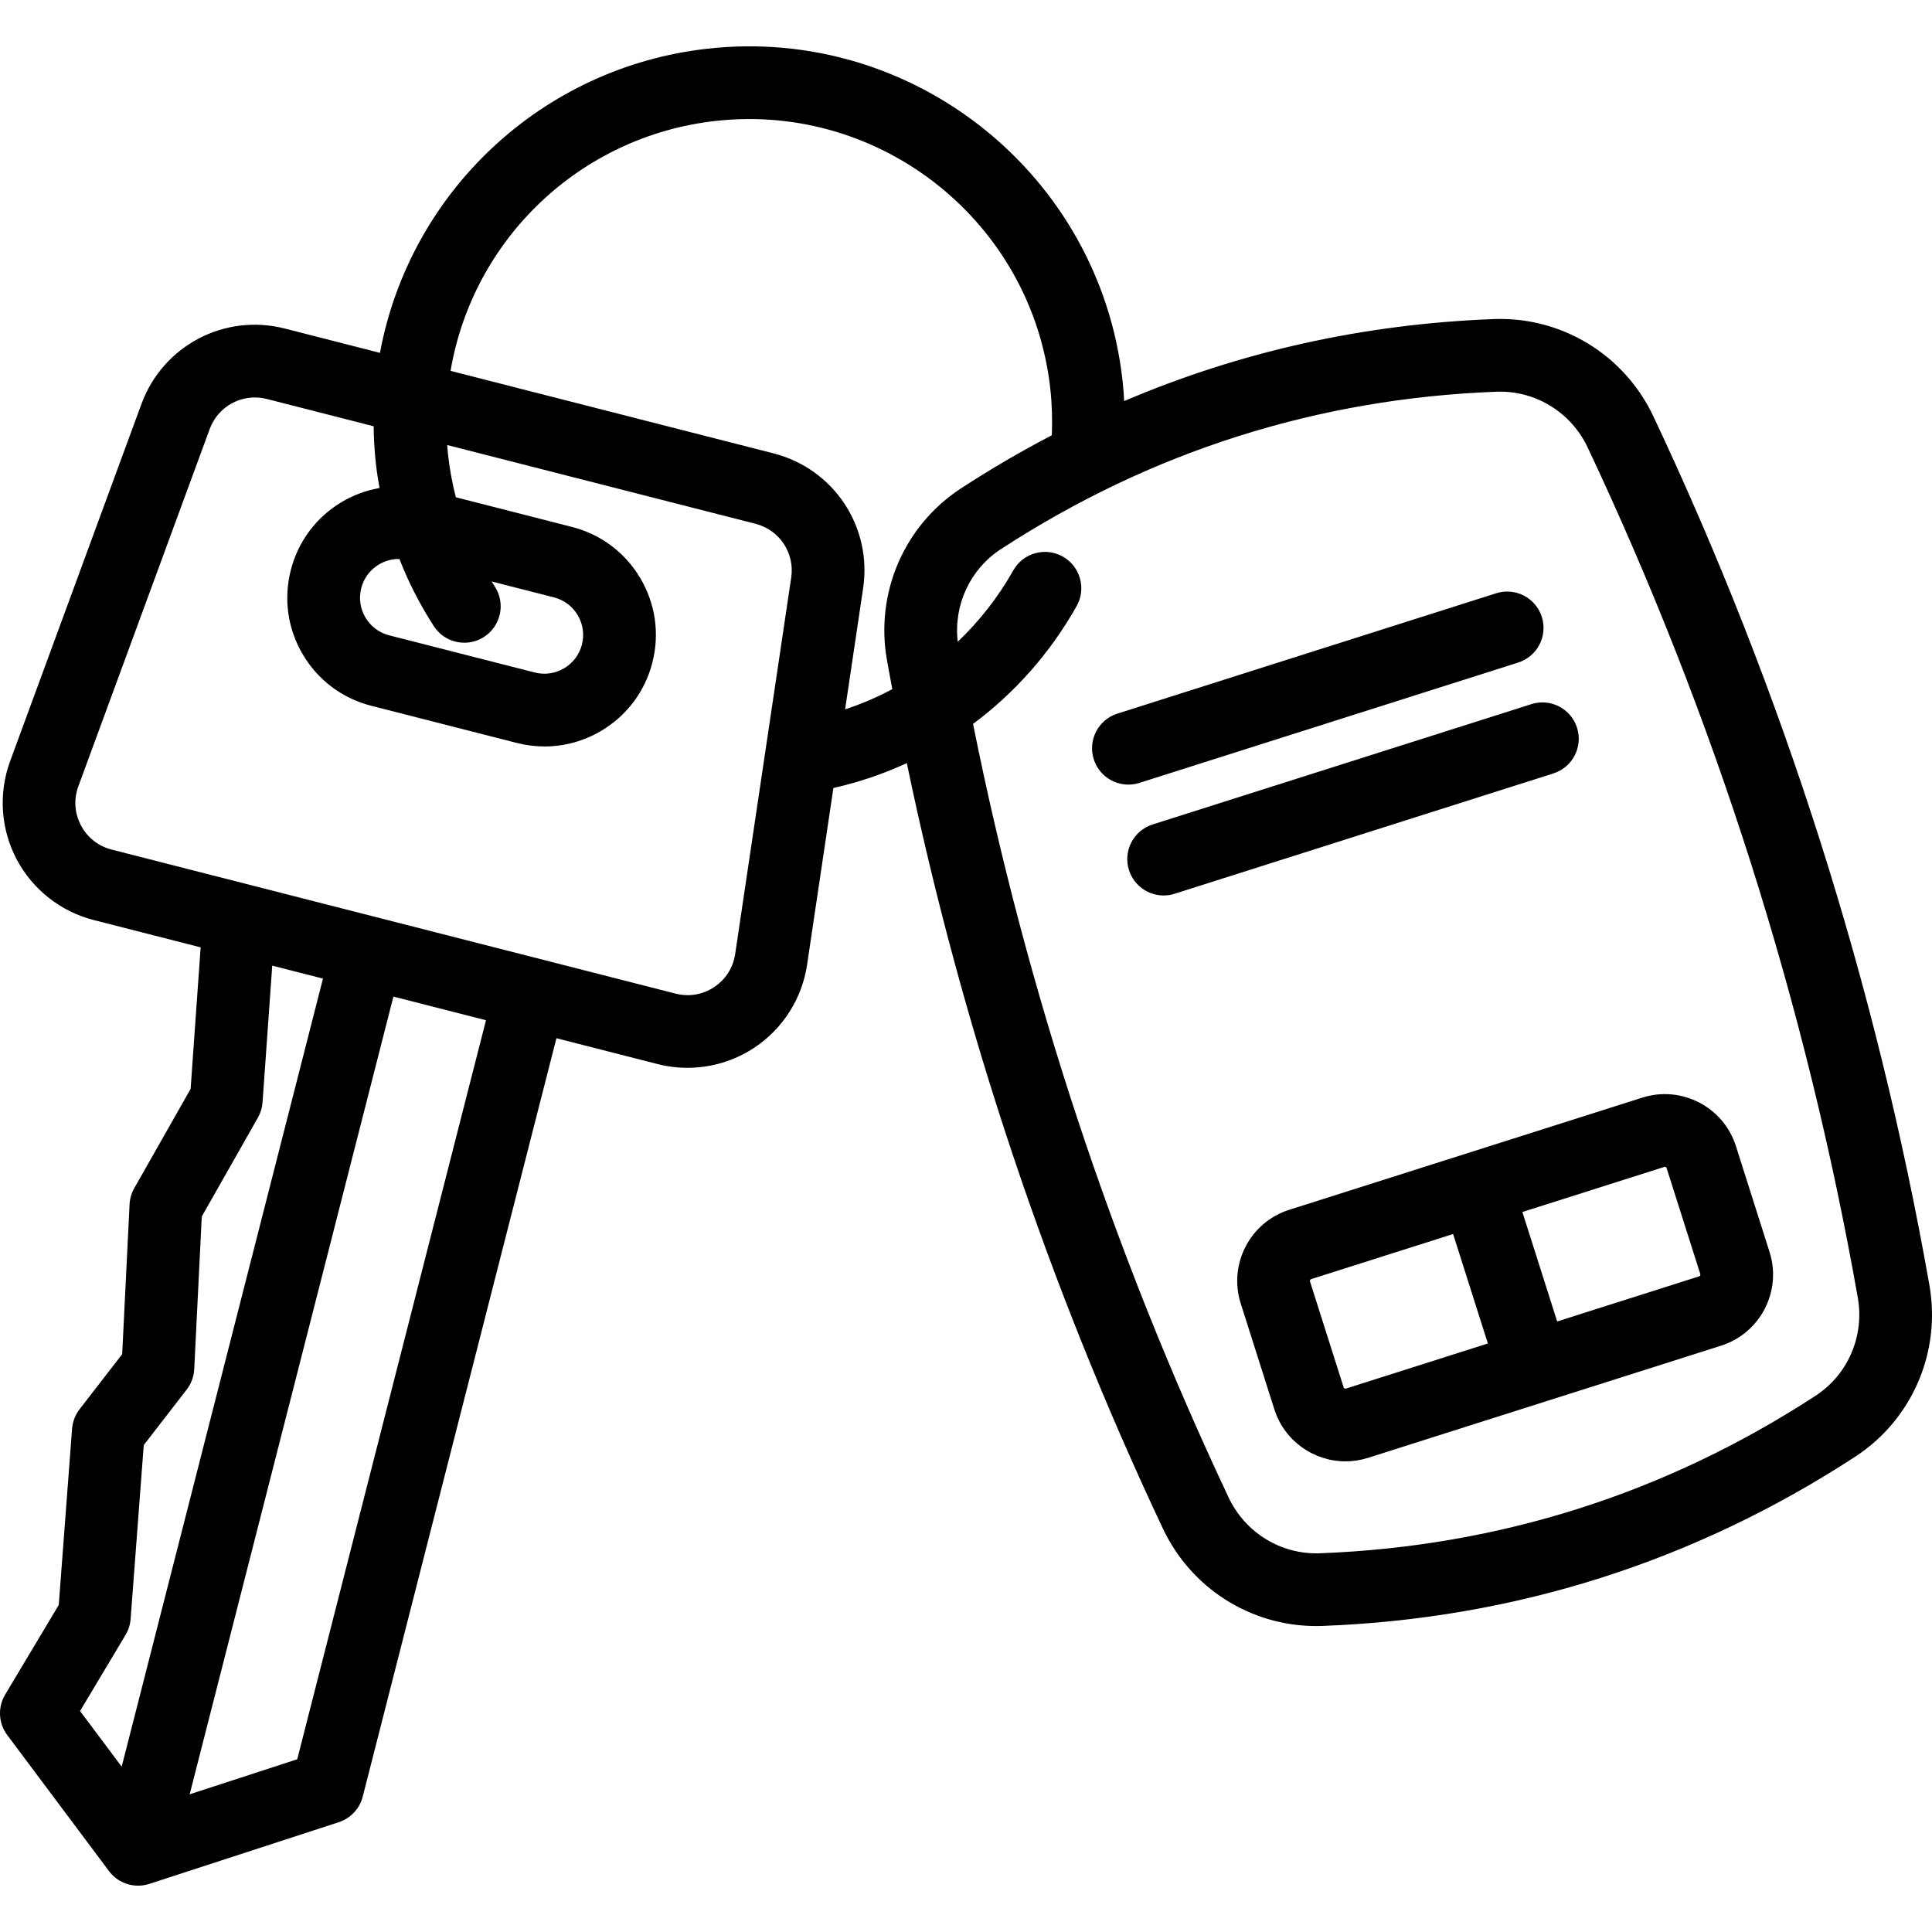
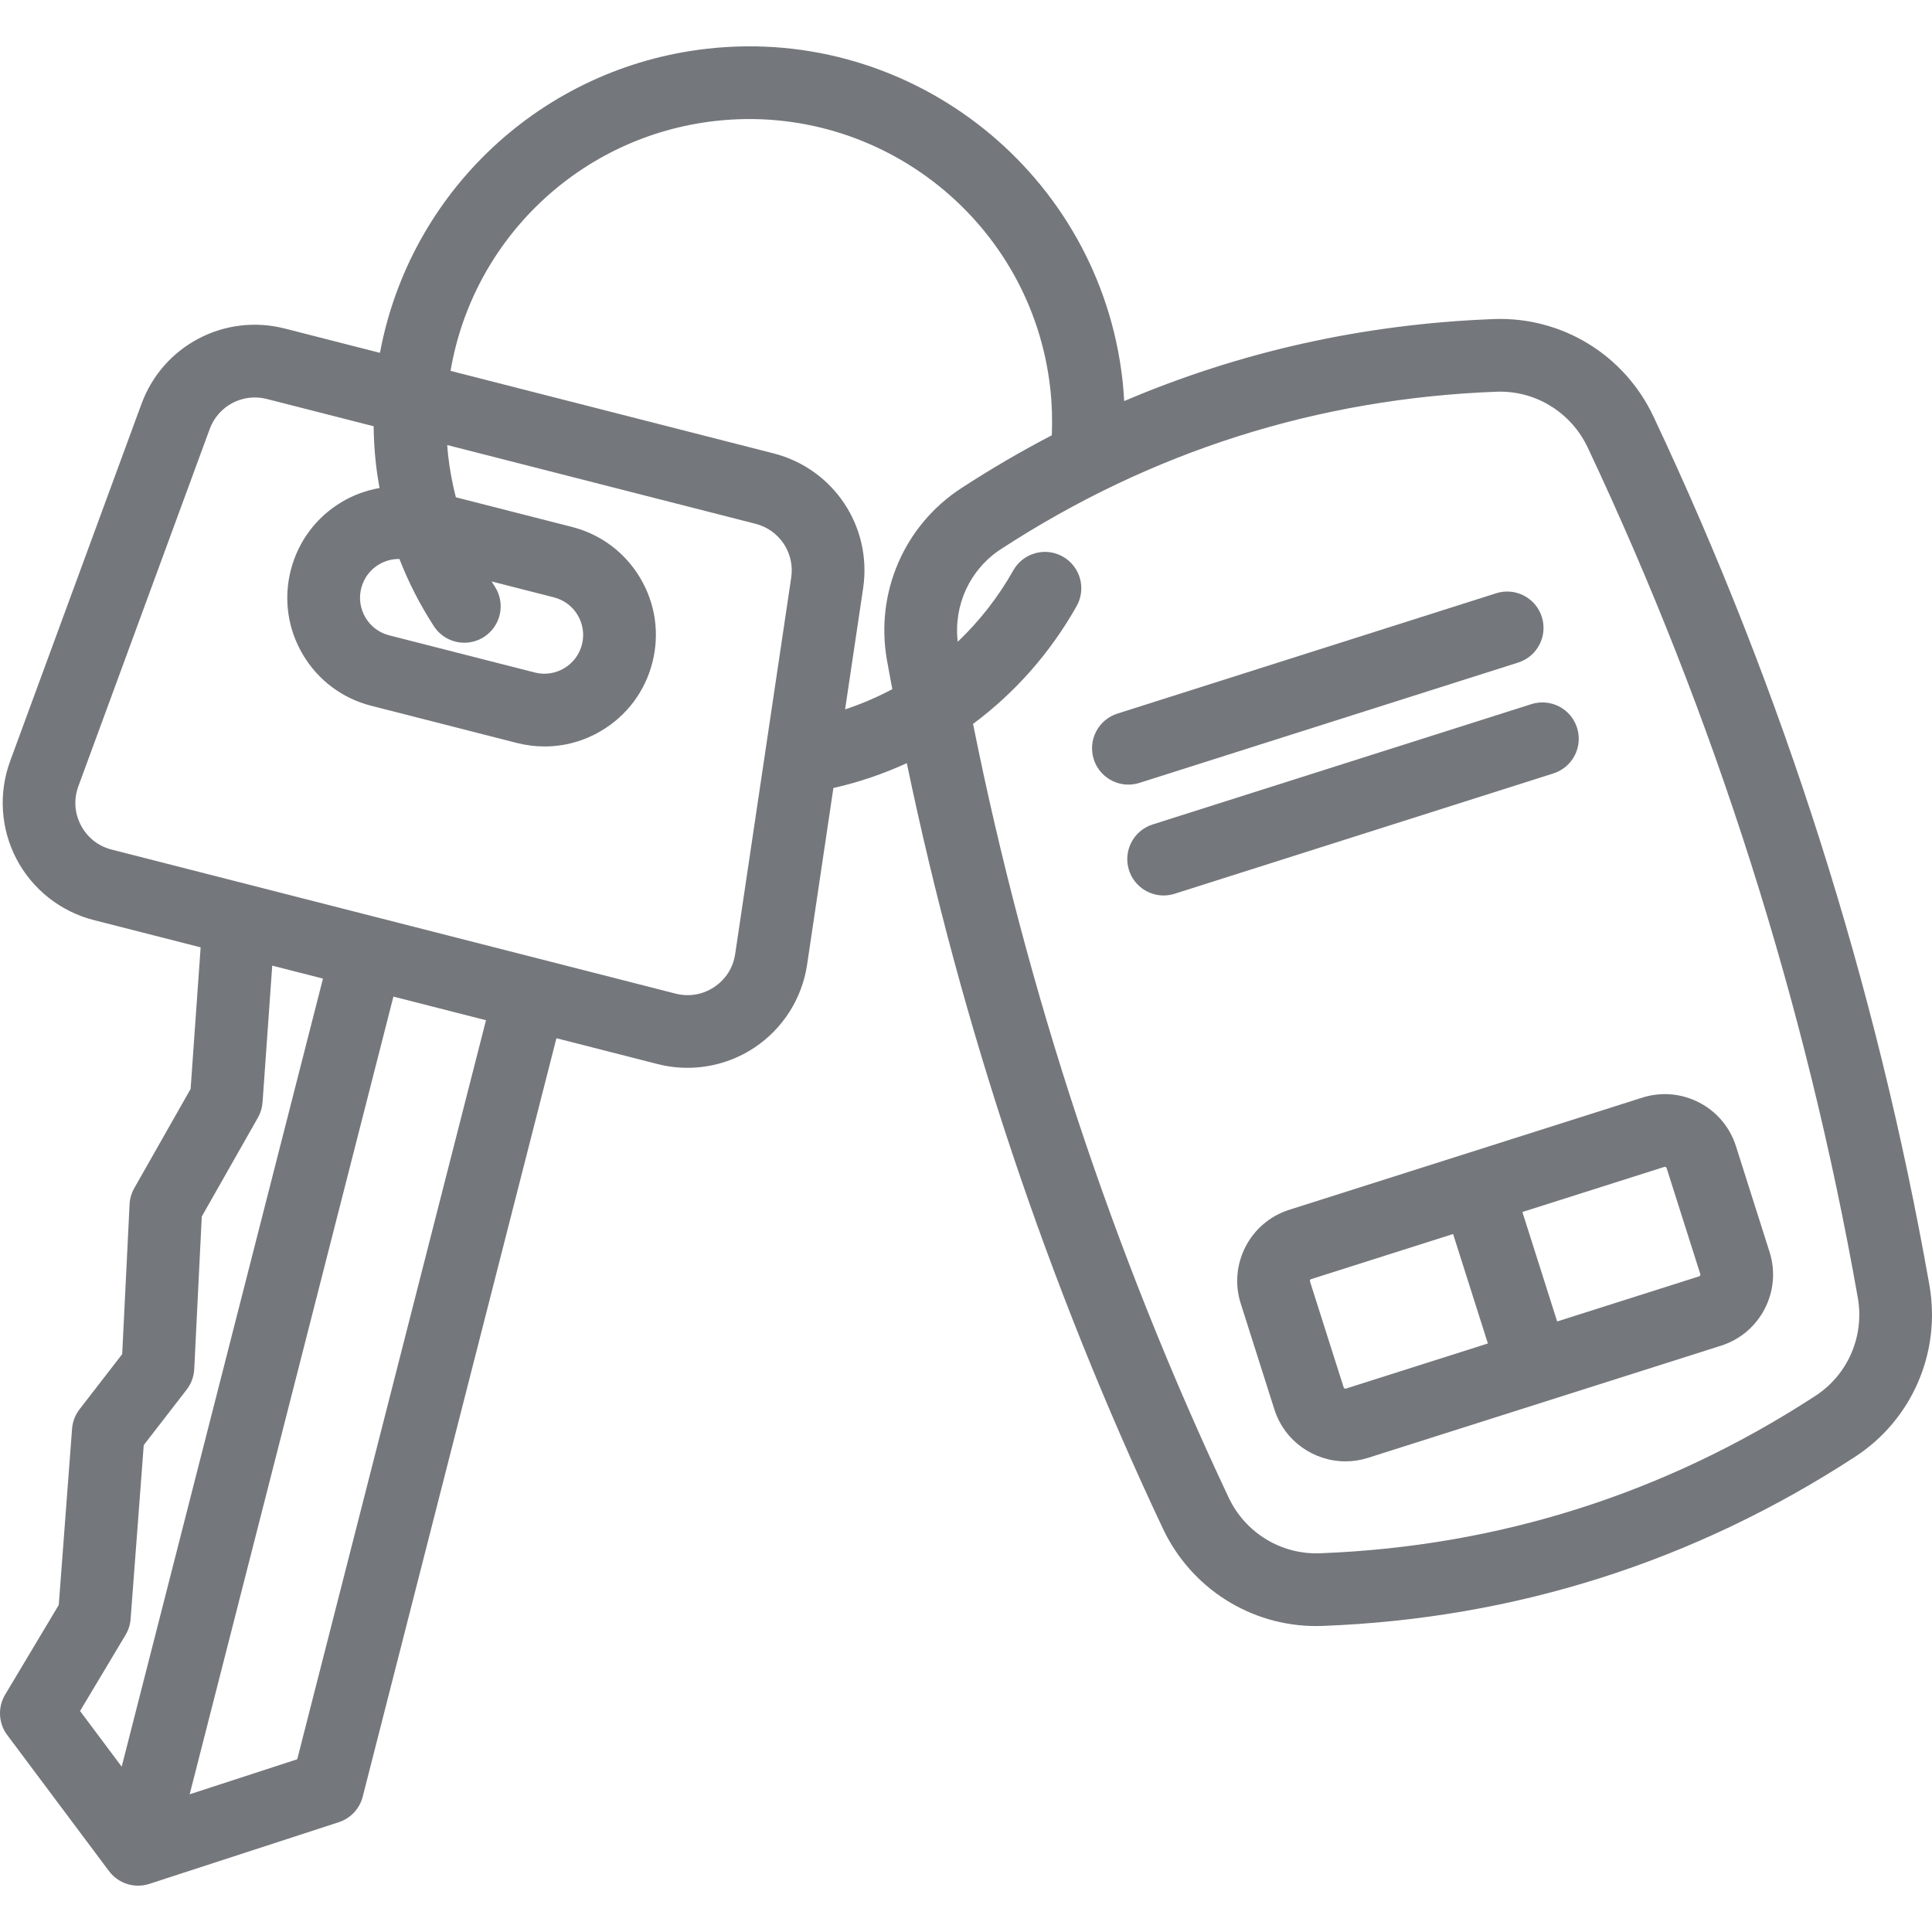
- <svg xmlns="http://www.w3.org/2000/svg" version="1.1" id="Capa_1" x="0px" y="0px" viewBox="0 0 398.614 398.614" style="enable-background:new 0 0 398.614 398.614;" xml:space="preserve">
+ <svg xmlns="http://www.w3.org/2000/svg" version="1.1" id="Capa_1" x="0px" y="0px" viewBox="0 0 398.614 398.614" style="enable-background:new 0 0 398.614 398.614; fill:#74777b;" xml:space="preserve">
  <g>
    <path d="M398.074,265.117c-10.935-61.976-30.089-122.262-56.93-179.184c-6.007-12.74-18.917-20.632-32.951-20.101   c-26.745,1.01-52.264,6.687-76.248,16.917c-0.081-1.428-0.187-2.854-0.345-4.276c-4.738-42.47-43.146-73.178-85.615-68.43   C111.741,13.864,84.56,39.641,78.394,72.8l-19.627-5.013c-12.436-3.177-25.151,3.512-29.58,15.557L2.087,157.051   c-2.431,6.612-1.944,13.981,1.335,20.216c3.279,6.235,9.075,10.811,15.901,12.555l22.074,5.638l-2.069,29.206l-11.625,20.477   c-0.579,1.02-0.911,2.162-0.968,3.333l-1.525,30.917l-8.795,11.371c-0.898,1.161-1.436,2.56-1.546,4.023l-2.746,36.352   L1.063,349.637c-1.561,2.611-1.391,5.906,0.431,8.341l20.994,28.068c1.443,1.929,3.687,3.008,6.007,3.008   c0.774,0,1.557-0.12,2.321-0.369l39.078-12.725c2.443-0.795,4.309-2.786,4.944-5.275l39.966-156.477l20.875,5.332   c2.029,0.519,4.098,0.773,6.158,0.773c4.871,0,9.692-1.425,13.816-4.165c5.868-3.899,9.828-10.132,10.866-17.1l5.428-36.459   c5.265-1.2,10.336-2.926,15.15-5.14c11.344,54.499,29.067,107.527,52.827,157.915c5.817,12.337,18.13,20.126,31.625,20.126   c0.441,0,0.883-0.008,1.326-0.025c39.664-1.498,76.637-13.246,109.892-34.915C394.514,292.896,400.522,278.987,398.074,265.117z    M82.267,115.33c0.048,0,0.096,0.008,0.145,0.009c1.892,4.838,4.266,9.482,7.097,13.848c1.436,2.215,3.843,3.421,6.3,3.421   c1.398,0,2.812-0.391,4.073-1.208c3.476-2.253,4.467-6.897,2.214-10.373c-0.227-0.35-0.444-0.706-0.663-1.061l12.865,3.286   c4.274,1.092,6.863,5.457,5.771,9.731c-1.092,4.273-5.459,6.862-9.731,5.771l-30.036-7.671c-2.07-0.529-3.811-1.832-4.901-3.67   c-1.09-1.838-1.399-3.99-0.871-6.061s1.833-3.811,3.67-4.901C79.451,115.71,80.848,115.33,82.267,115.33z M25.906,337.318   c0.597-0.999,0.954-2.124,1.042-3.284l2.709-35.873l8.86-11.456c0.939-1.214,1.482-2.686,1.558-4.219l1.554-31.49l11.583-20.403   c0.552-0.973,0.88-2.057,0.959-3.173l1.997-28.188l10.469,2.674l-41.53,162.599l-8.59-11.485L25.906,337.318z M100.271,210.496   L61.326,362.975l-22.192,7.227L81.17,205.618l12.814,3.273L100.271,210.496z M151.682,196.839c-0.419,2.818-1.957,5.238-4.33,6.815   c-2.373,1.577-5.201,2.057-7.961,1.352L23.036,175.288c-2.761-0.705-5.011-2.482-6.337-5.004c-1.327-2.522-1.516-5.383-0.533-8.057   l27.1-73.707c1.765-4.801,6.832-7.468,11.79-6.201l22.035,5.628c0.033,2.575,0.18,5.152,0.465,7.71   c0.188,1.686,0.451,3.362,0.749,5.032c-2.702,0.476-5.327,1.419-7.758,2.86c-5.284,3.134-9.031,8.138-10.551,14.09   c-1.521,5.953-0.632,12.141,2.502,17.425c3.134,5.284,8.138,9.031,14.09,10.551l30.036,7.671c1.899,0.485,3.822,0.725,5.732,0.725   c4.077,0,8.095-1.093,11.693-3.227c5.284-3.134,9.031-8.138,10.552-14.091s0.631-12.141-2.502-17.424   c-3.134-5.284-8.138-9.032-14.09-10.552l-23.958-6.119c-0.721-2.824-1.263-5.702-1.587-8.605c-0.08-0.722-0.137-1.446-0.193-2.171   l63.604,16.245c4.956,1.266,8.125,6.035,7.371,11.094L151.682,196.839z M174.362,146.361l3.72-24.988   c1.89-12.693-6.062-24.661-18.496-27.836L92.959,76.52c4.613-27.198,26.735-48.45,54.69-51.569   c34.25-3.819,65.223,20.936,69.044,55.185c0.359,3.216,0.455,6.46,0.319,9.671c-6.358,3.311-12.598,6.956-18.711,10.939   c-11.746,7.654-17.754,21.562-15.307,35.434c0.354,2.005,0.74,4.004,1.111,6.005C180.999,143.846,177.742,145.243,174.362,146.361z    M374.578,287.982c-30.948,20.167-65.357,31.099-102.27,32.493c-7.985,0.294-15.378-4.215-18.817-11.509   c-23.989-50.873-41.682-104.496-52.729-159.612c8.613-6.395,15.911-14.614,21.37-24.304c2.033-3.609,0.756-8.183-2.853-10.216   c-3.609-2.033-8.182-0.756-10.216,2.853c-3.122,5.541-7,10.473-11.46,14.721c-0.886-7.545,2.514-14.941,8.886-19.094   c30.948-20.167,65.357-31.099,102.27-32.493c0.252-0.009,0.503-0.014,0.754-0.014c7.7,0,14.733,4.46,18.063,11.523   c26.273,55.717,45.021,114.728,55.726,175.393C384.704,275.664,381.279,283.616,374.578,287.982z" />
    <path d="M358.158,236.464c-2.568-8.082-11.233-12.567-19.315-10l-72.858,23.148c-8.082,2.568-12.568,11.233-10,19.315l6.945,21.859   c2.078,6.539,8.146,10.724,14.668,10.724c1.539,0,3.104-0.233,4.646-0.723l72.858-23.148c0,0,0,0,0,0   c8.082-2.568,12.568-11.233,10-19.315L358.158,236.464z M277.702,286.491c-0.198,0.064-0.414-0.047-0.478-0.247l-6.945-21.859   c-0.063-0.199,0.047-0.413,0.247-0.477l29.281-9.303l7.175,22.583L277.702,286.491z M350.559,263.342L350.559,263.342   l-29.281,9.303l-7.175-22.583l29.281-9.303c0.038-0.012,0.077-0.018,0.115-0.018c0.162,0,0.312,0.104,0.363,0.265l6.945,21.859   C350.87,263.065,350.759,263.279,350.559,263.342z" />
    <path d="M235.085,161.528l78.15-24.83c3.948-1.254,6.131-5.471,4.877-9.419c-1.254-3.948-5.476-6.131-9.419-4.877l-78.15,24.83   c-3.948,1.254-6.131,5.471-4.877,9.419c1.014,3.192,3.966,5.231,7.146,5.231C233.565,161.882,234.331,161.768,235.085,161.528z" />
    <path d="M325.38,150.153c-1.254-3.948-5.475-6.13-9.419-4.877l-78.15,24.83c-3.948,1.254-6.131,5.471-4.877,9.419   c1.014,3.192,3.966,5.231,7.146,5.231c0.752,0,1.518-0.114,2.273-0.354l78.15-24.83C324.451,158.317,326.634,154.1,325.38,150.153z   " />
  </g>
  <g>
</g>
  <g>
</g>
  <g>
</g>
  <g>
</g>
  <g>
</g>
  <g>
</g>
  <g>
</g>
  <g>
</g>
  <g>
</g>
  <g>
</g>
  <g>
</g>
  <g>
</g>
  <g>
</g>
  <g>
</g>
  <g>
</g>
</svg>
